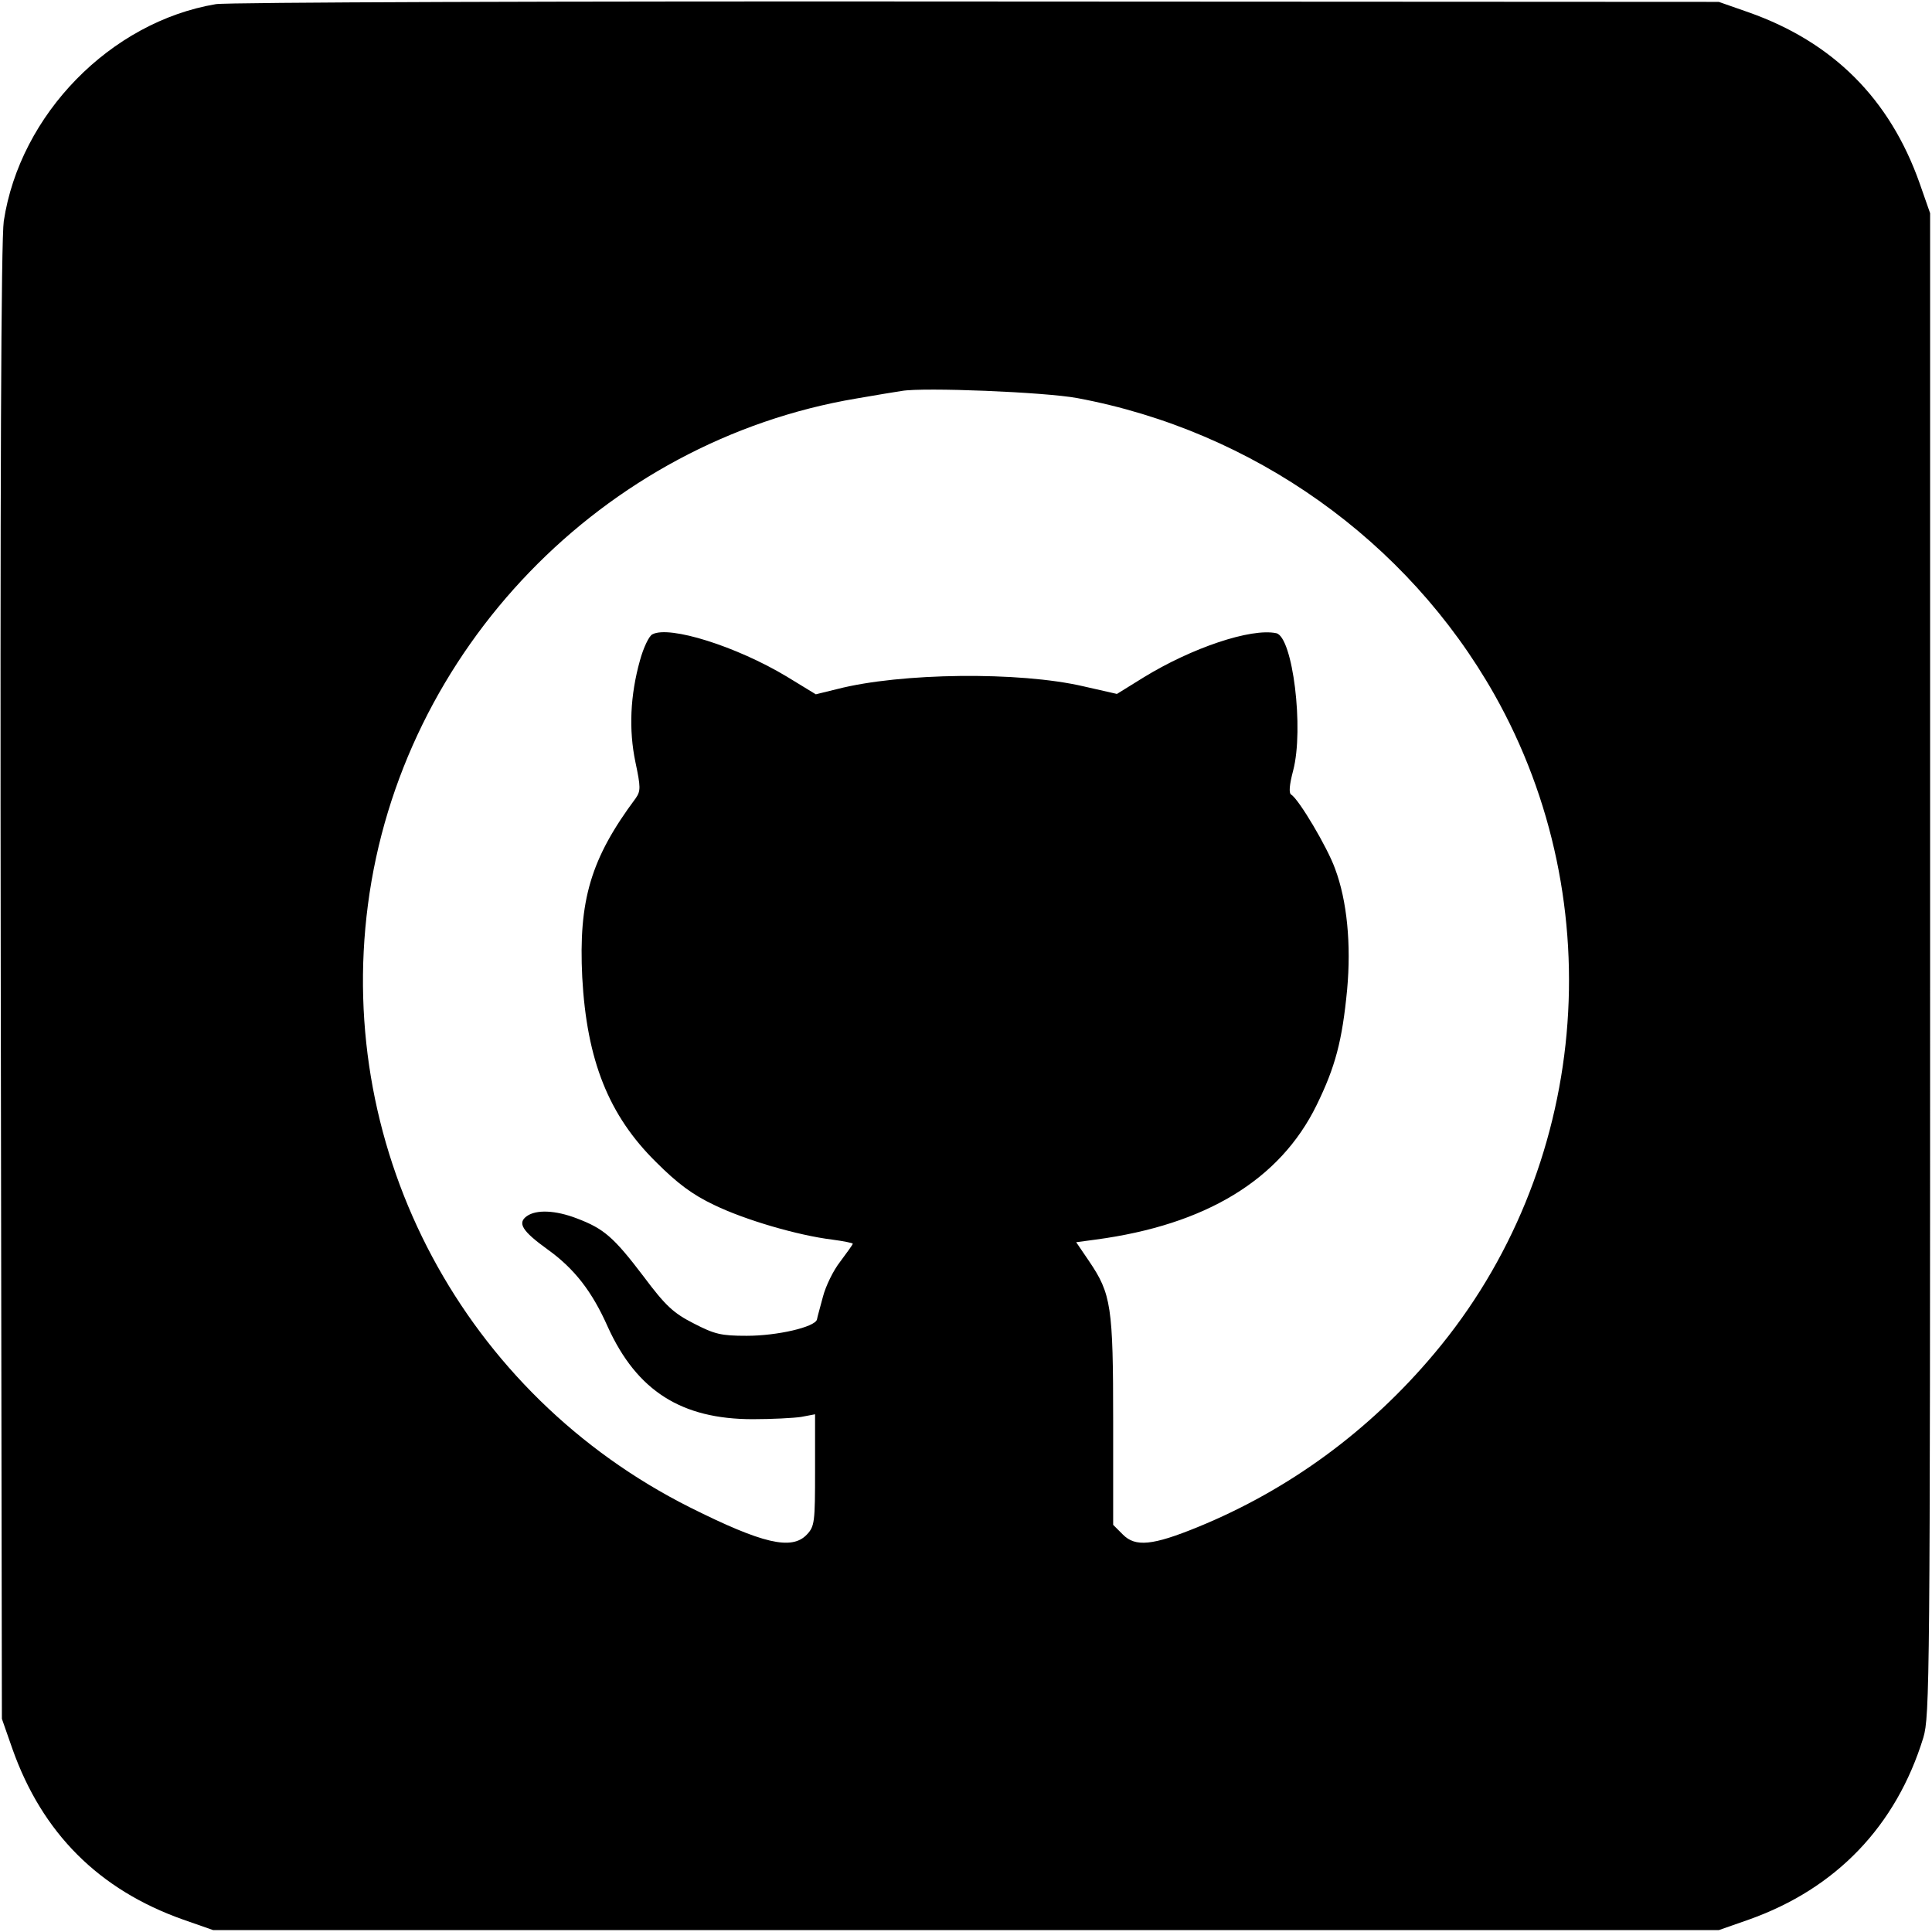
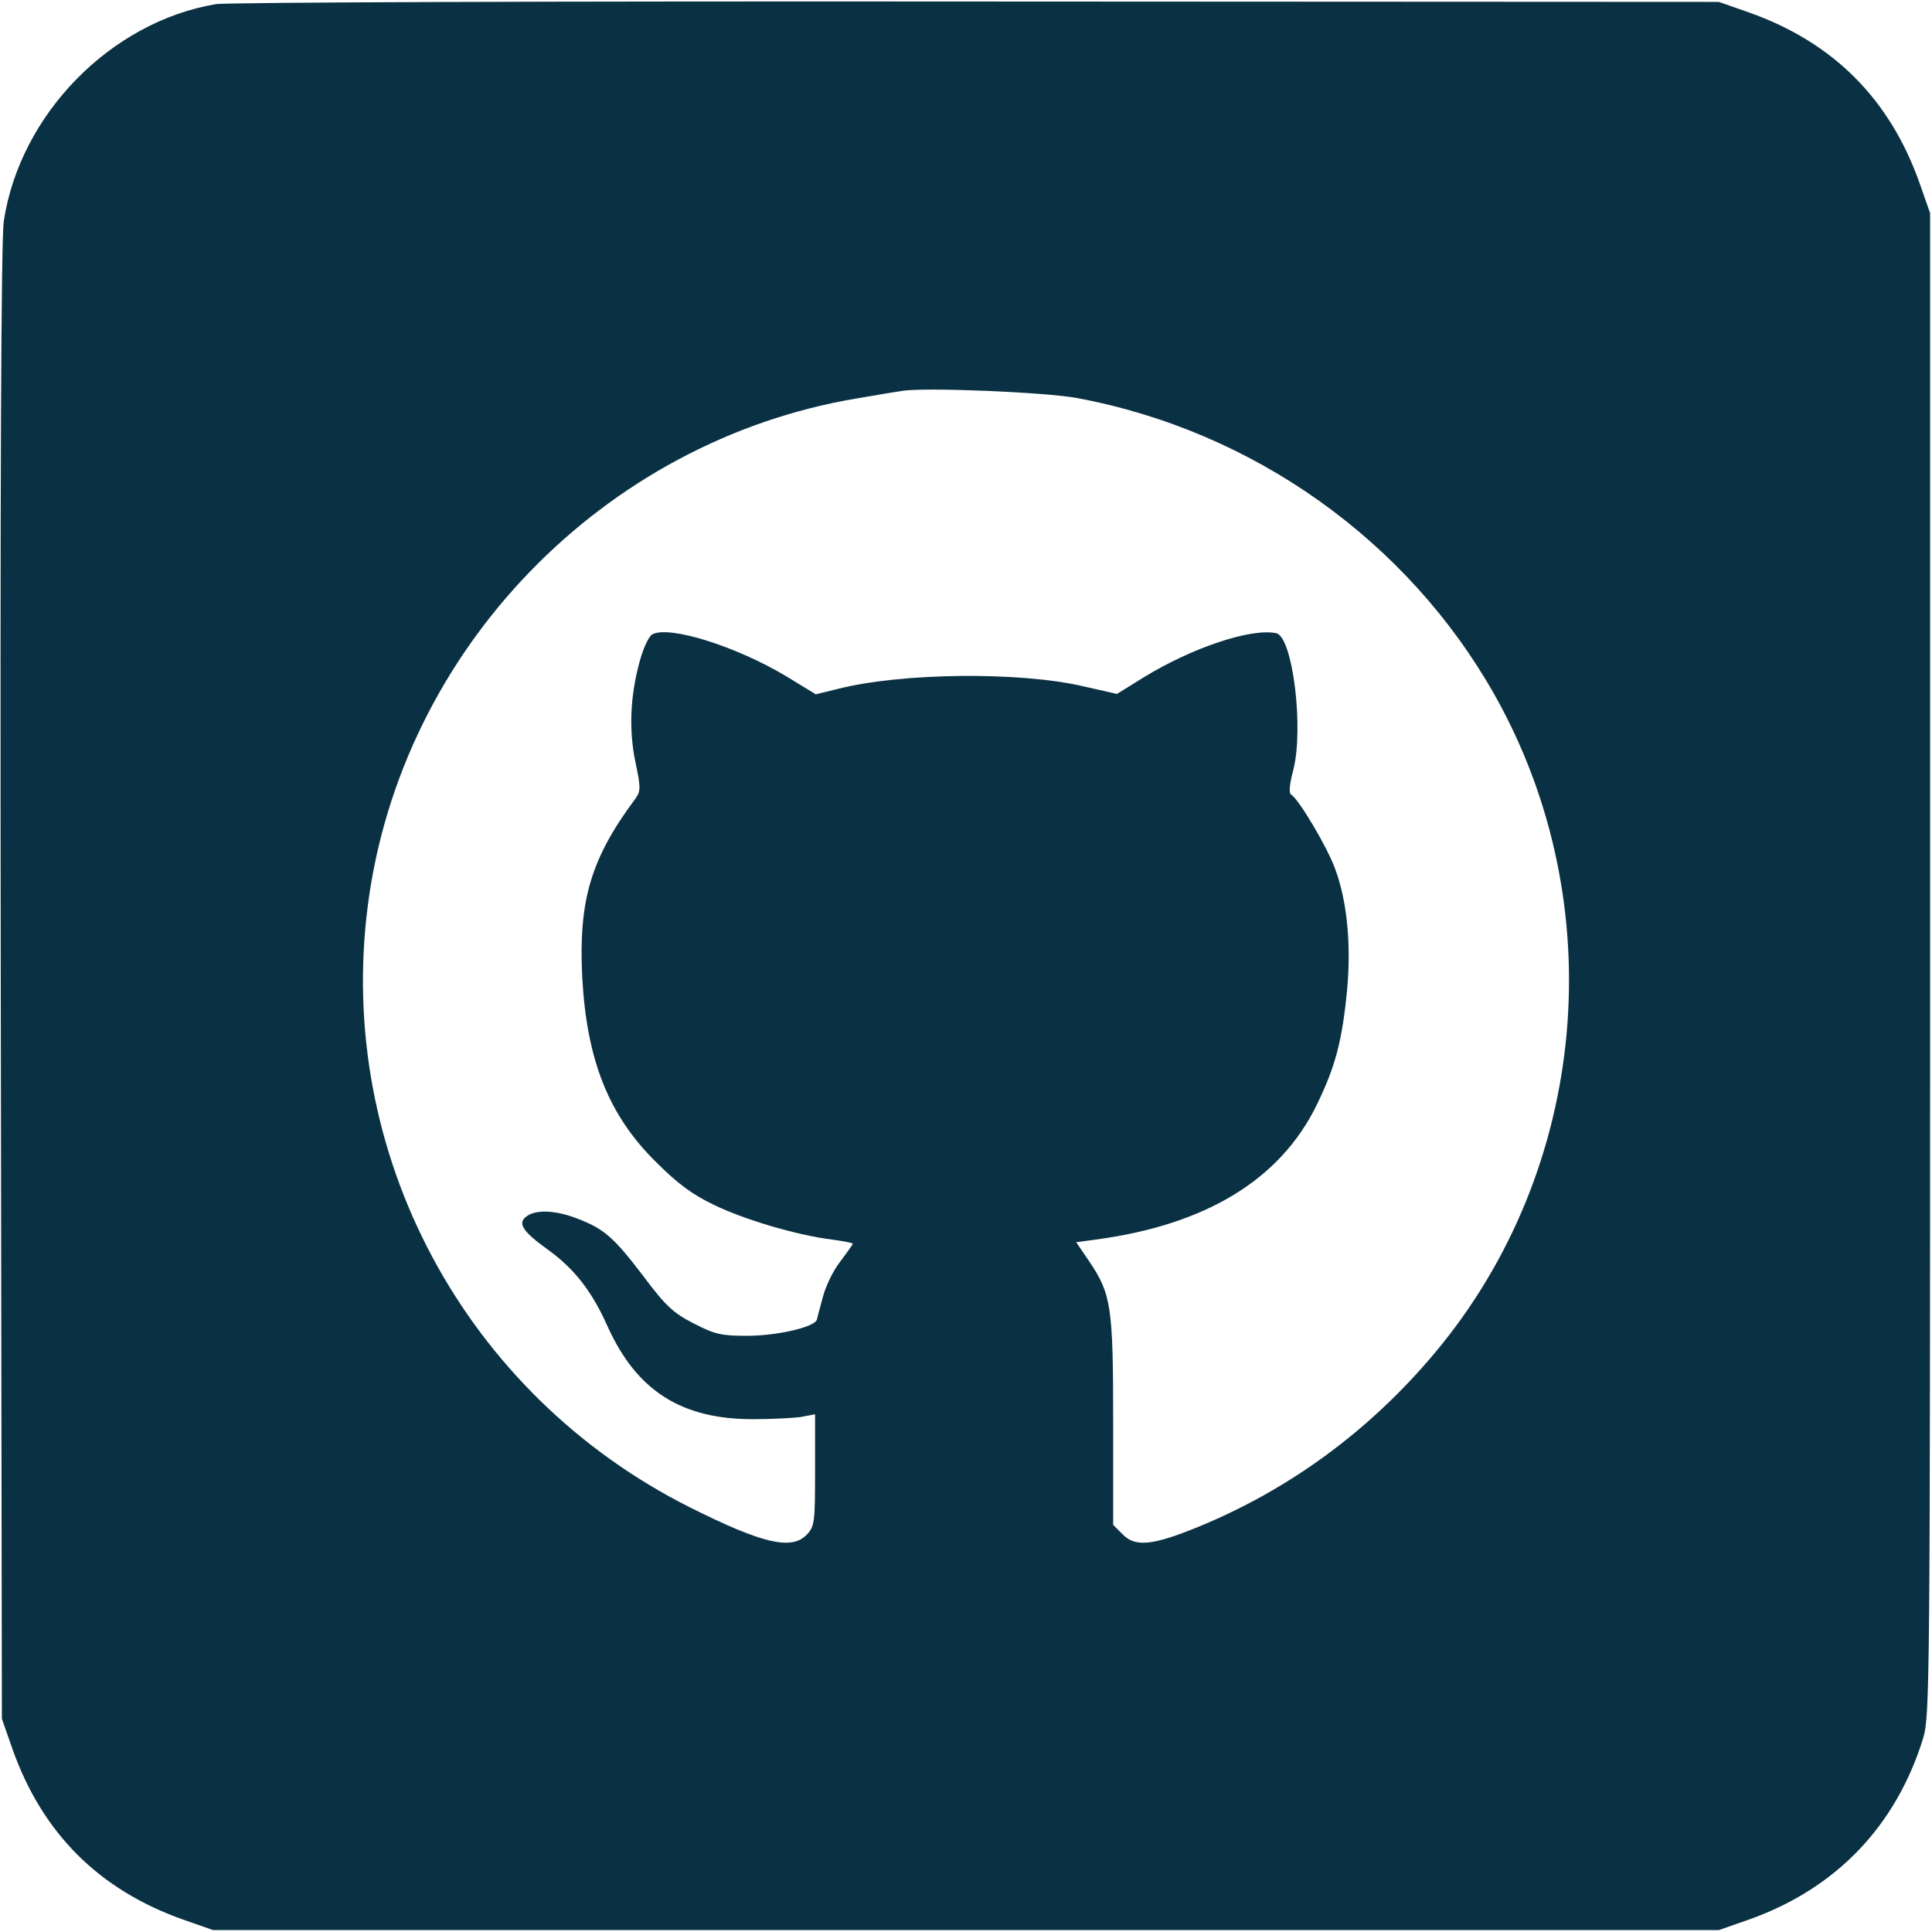
<svg xmlns="http://www.w3.org/2000/svg" version="1.0" width="512pt" height="512pt" viewBox="0 0 512 512" preserveAspectRatio="xMidYMid meet">
-   <g transform="translate(0,512) scale(0.1,-0.1)" fill="#000000" stroke="none">
+   <g transform="translate(0,512) scale(0.1,-0.1)" fill="#0A3143" stroke="none">
    <path d="M572 5109 c-279 -47 -519 -292 -562 -575 -7 -47 -10 -687 -8 -2019 l3 -1950 28 -80 c79 -223 229 -373 452 -452 l80 -28 1995 0 1995 0 80 28 c231 82 390 248 462 482 17 57 18 148 18 2050 l0 1990 -28 80 c-79 223 -229 373 -452 452 l-80 28 -1965 1 c-1109 1 -1988 -2 -2018 -7z m2283 -1044 c466 -87 874 -377 1105 -785 314 -556 250 -1261 -159 -1747 -172 -205 -385 -361 -627 -460 -120 -49 -165 -53 -198 -20 l-26 26 0 274 c0 305 -5 338 -64 425 l-34 50 52 7 c291 39 488 158 585 356 50 102 68 171 81 306 11 120 0 236 -32 321 -20 56 -96 184 -116 196 -7 4 -5 26 5 64 29 110 -1 355 -45 364 -67 14 -224 -39 -351 -117 l-71 -44 -88 20 c-171 40 -486 36 -653 -7 l-57 -14 -77 47 c-133 80 -311 136 -356 112 -9 -4 -24 -36 -33 -69 -26 -93 -30 -184 -12 -270 14 -66 14 -76 1 -95 -120 -161 -152 -271 -142 -475 12 -220 70 -366 196 -490 56 -56 96 -86 153 -113 82 -40 223 -81 313 -92 30 -4 55 -9 55 -11 0 -2 -15 -23 -33 -47 -19 -24 -39 -66 -46 -93 -7 -27 -15 -54 -16 -61 -6 -20 -105 -43 -186 -43 -68 0 -85 4 -141 33 -53 27 -74 46 -133 125 -79 104 -105 126 -176 153 -57 22 -108 24 -133 6 -25 -18 -13 -39 55 -88 71 -51 118 -111 160 -206 77 -169 195 -244 384 -244 50 0 108 3 128 6 l37 7 0 -148 c0 -138 -1 -149 -22 -171 -40 -42 -117 -24 -309 72 -598 300 -940 939 -854 1597 88 676 623 1229 1295 1342 52 9 106 18 120 20 58 10 379 -3 465 -19z" />
  </g>
</svg>
